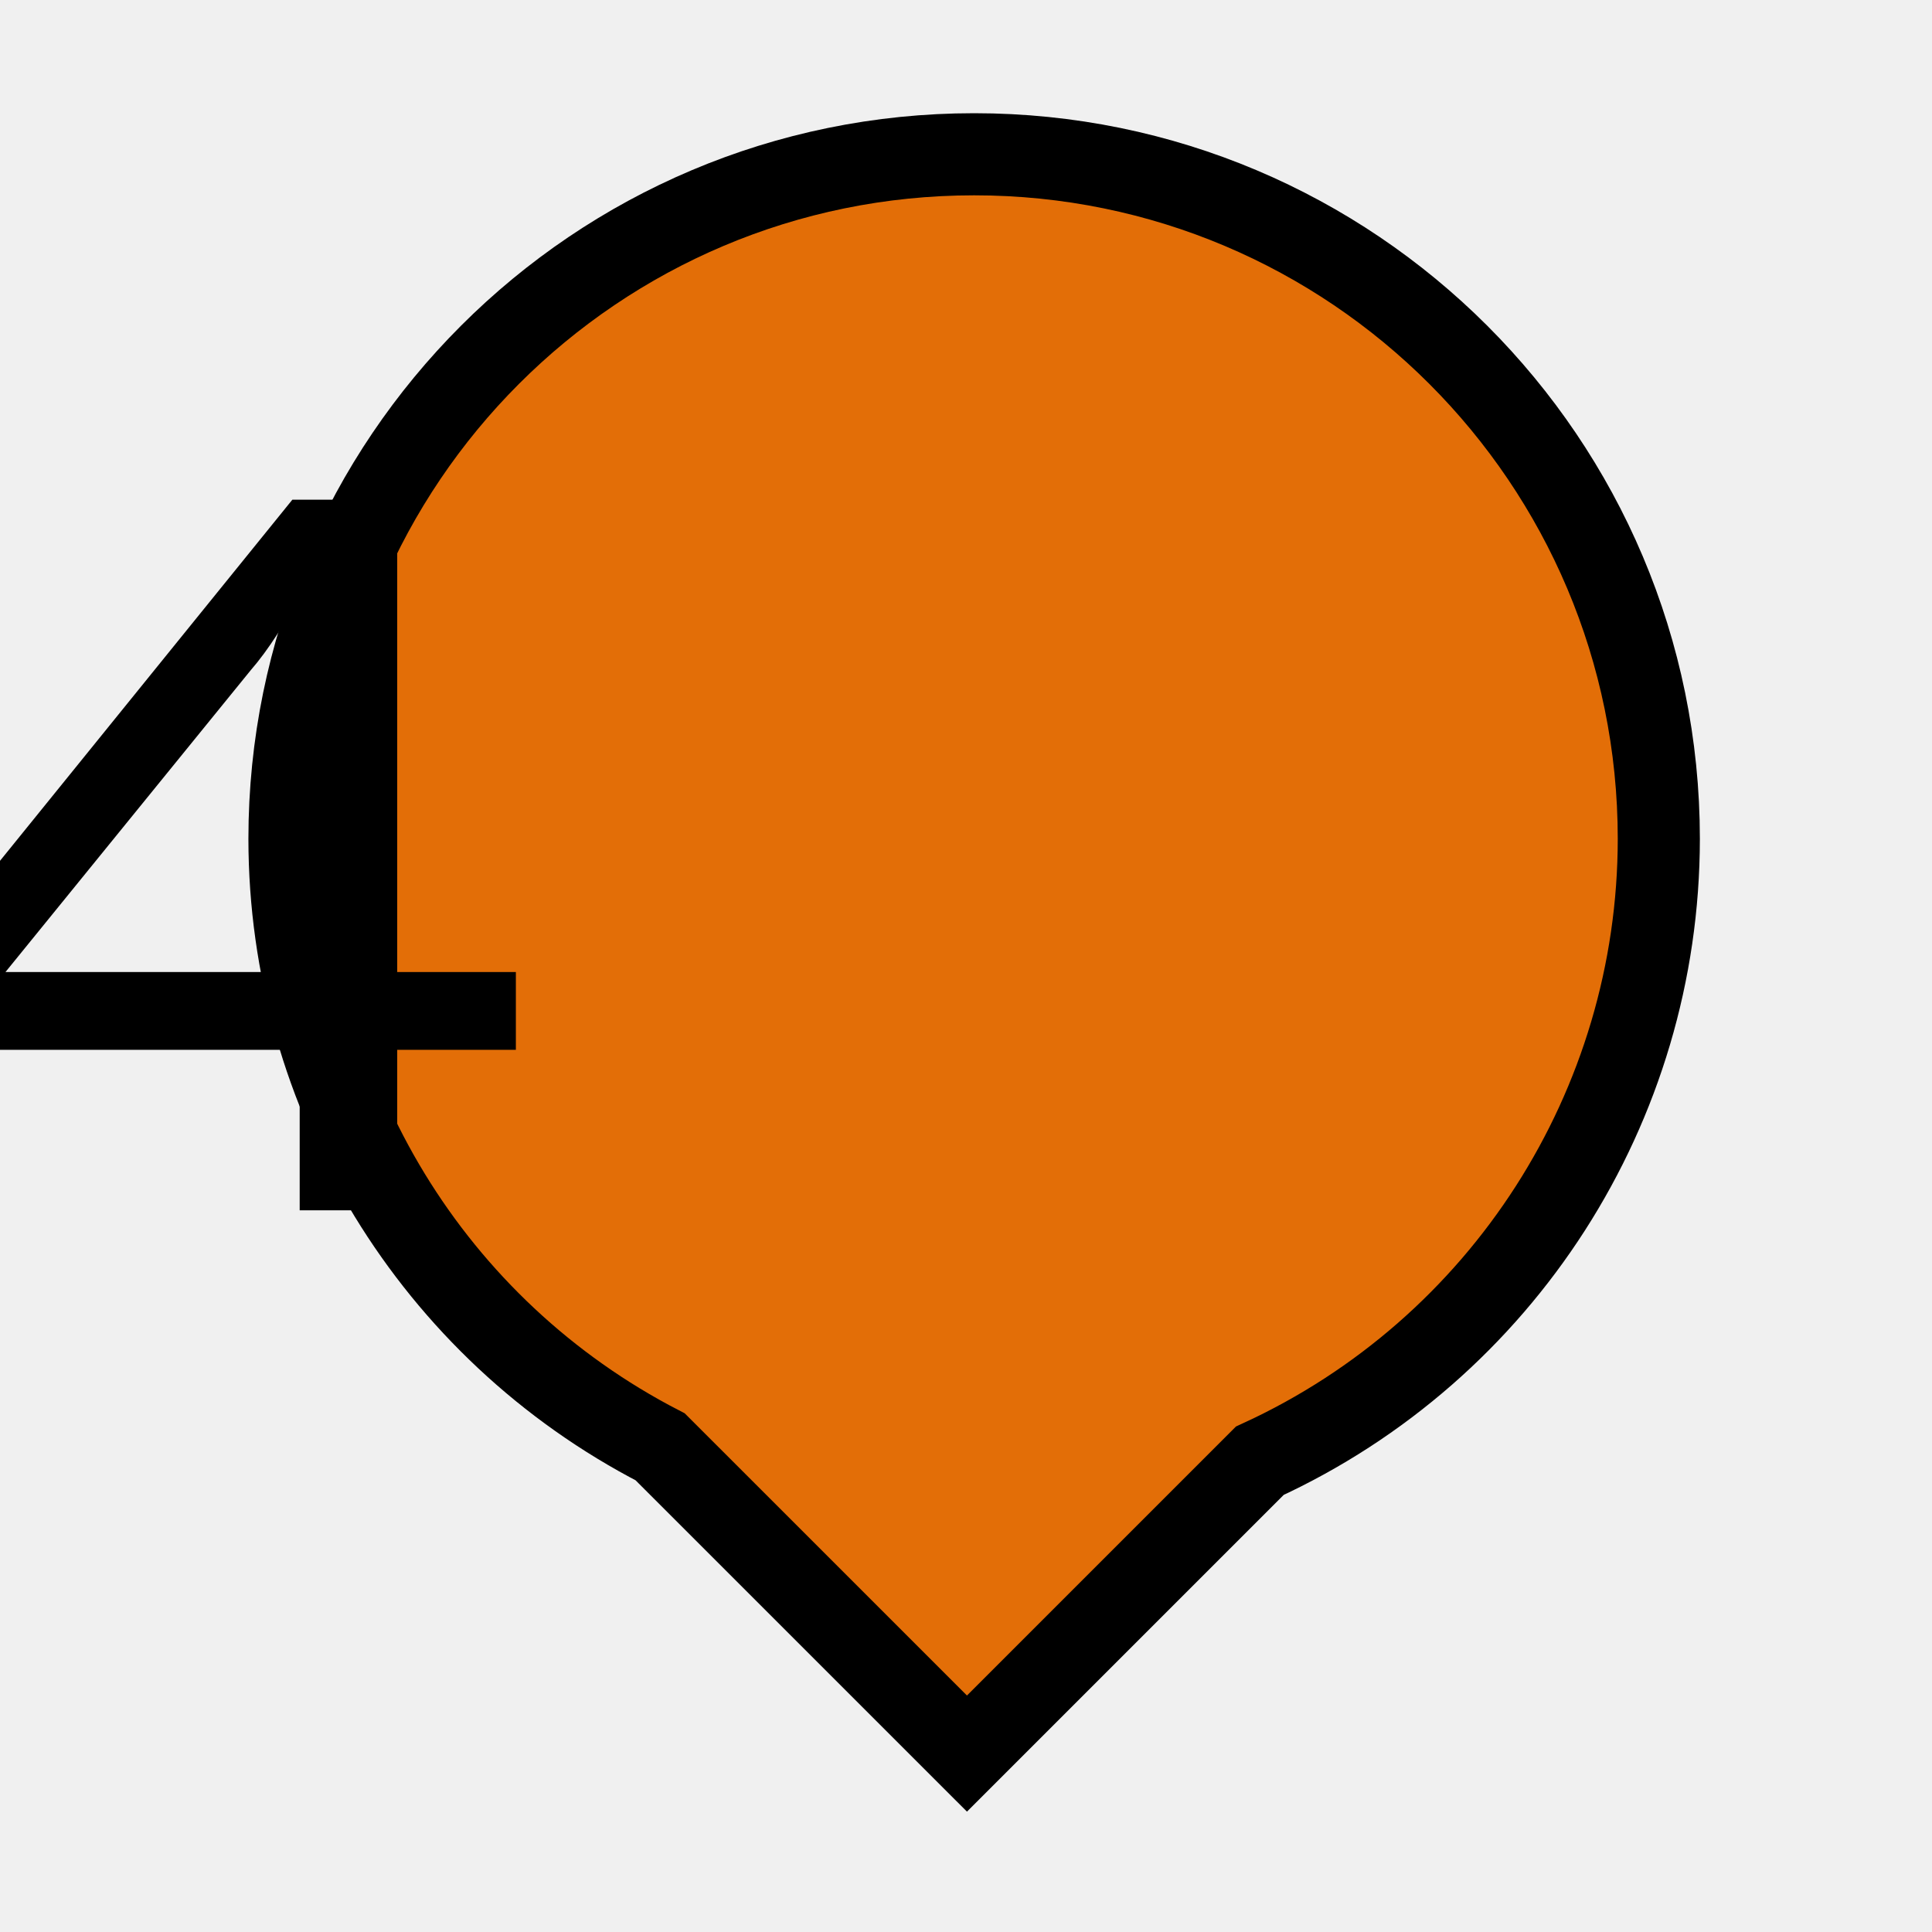
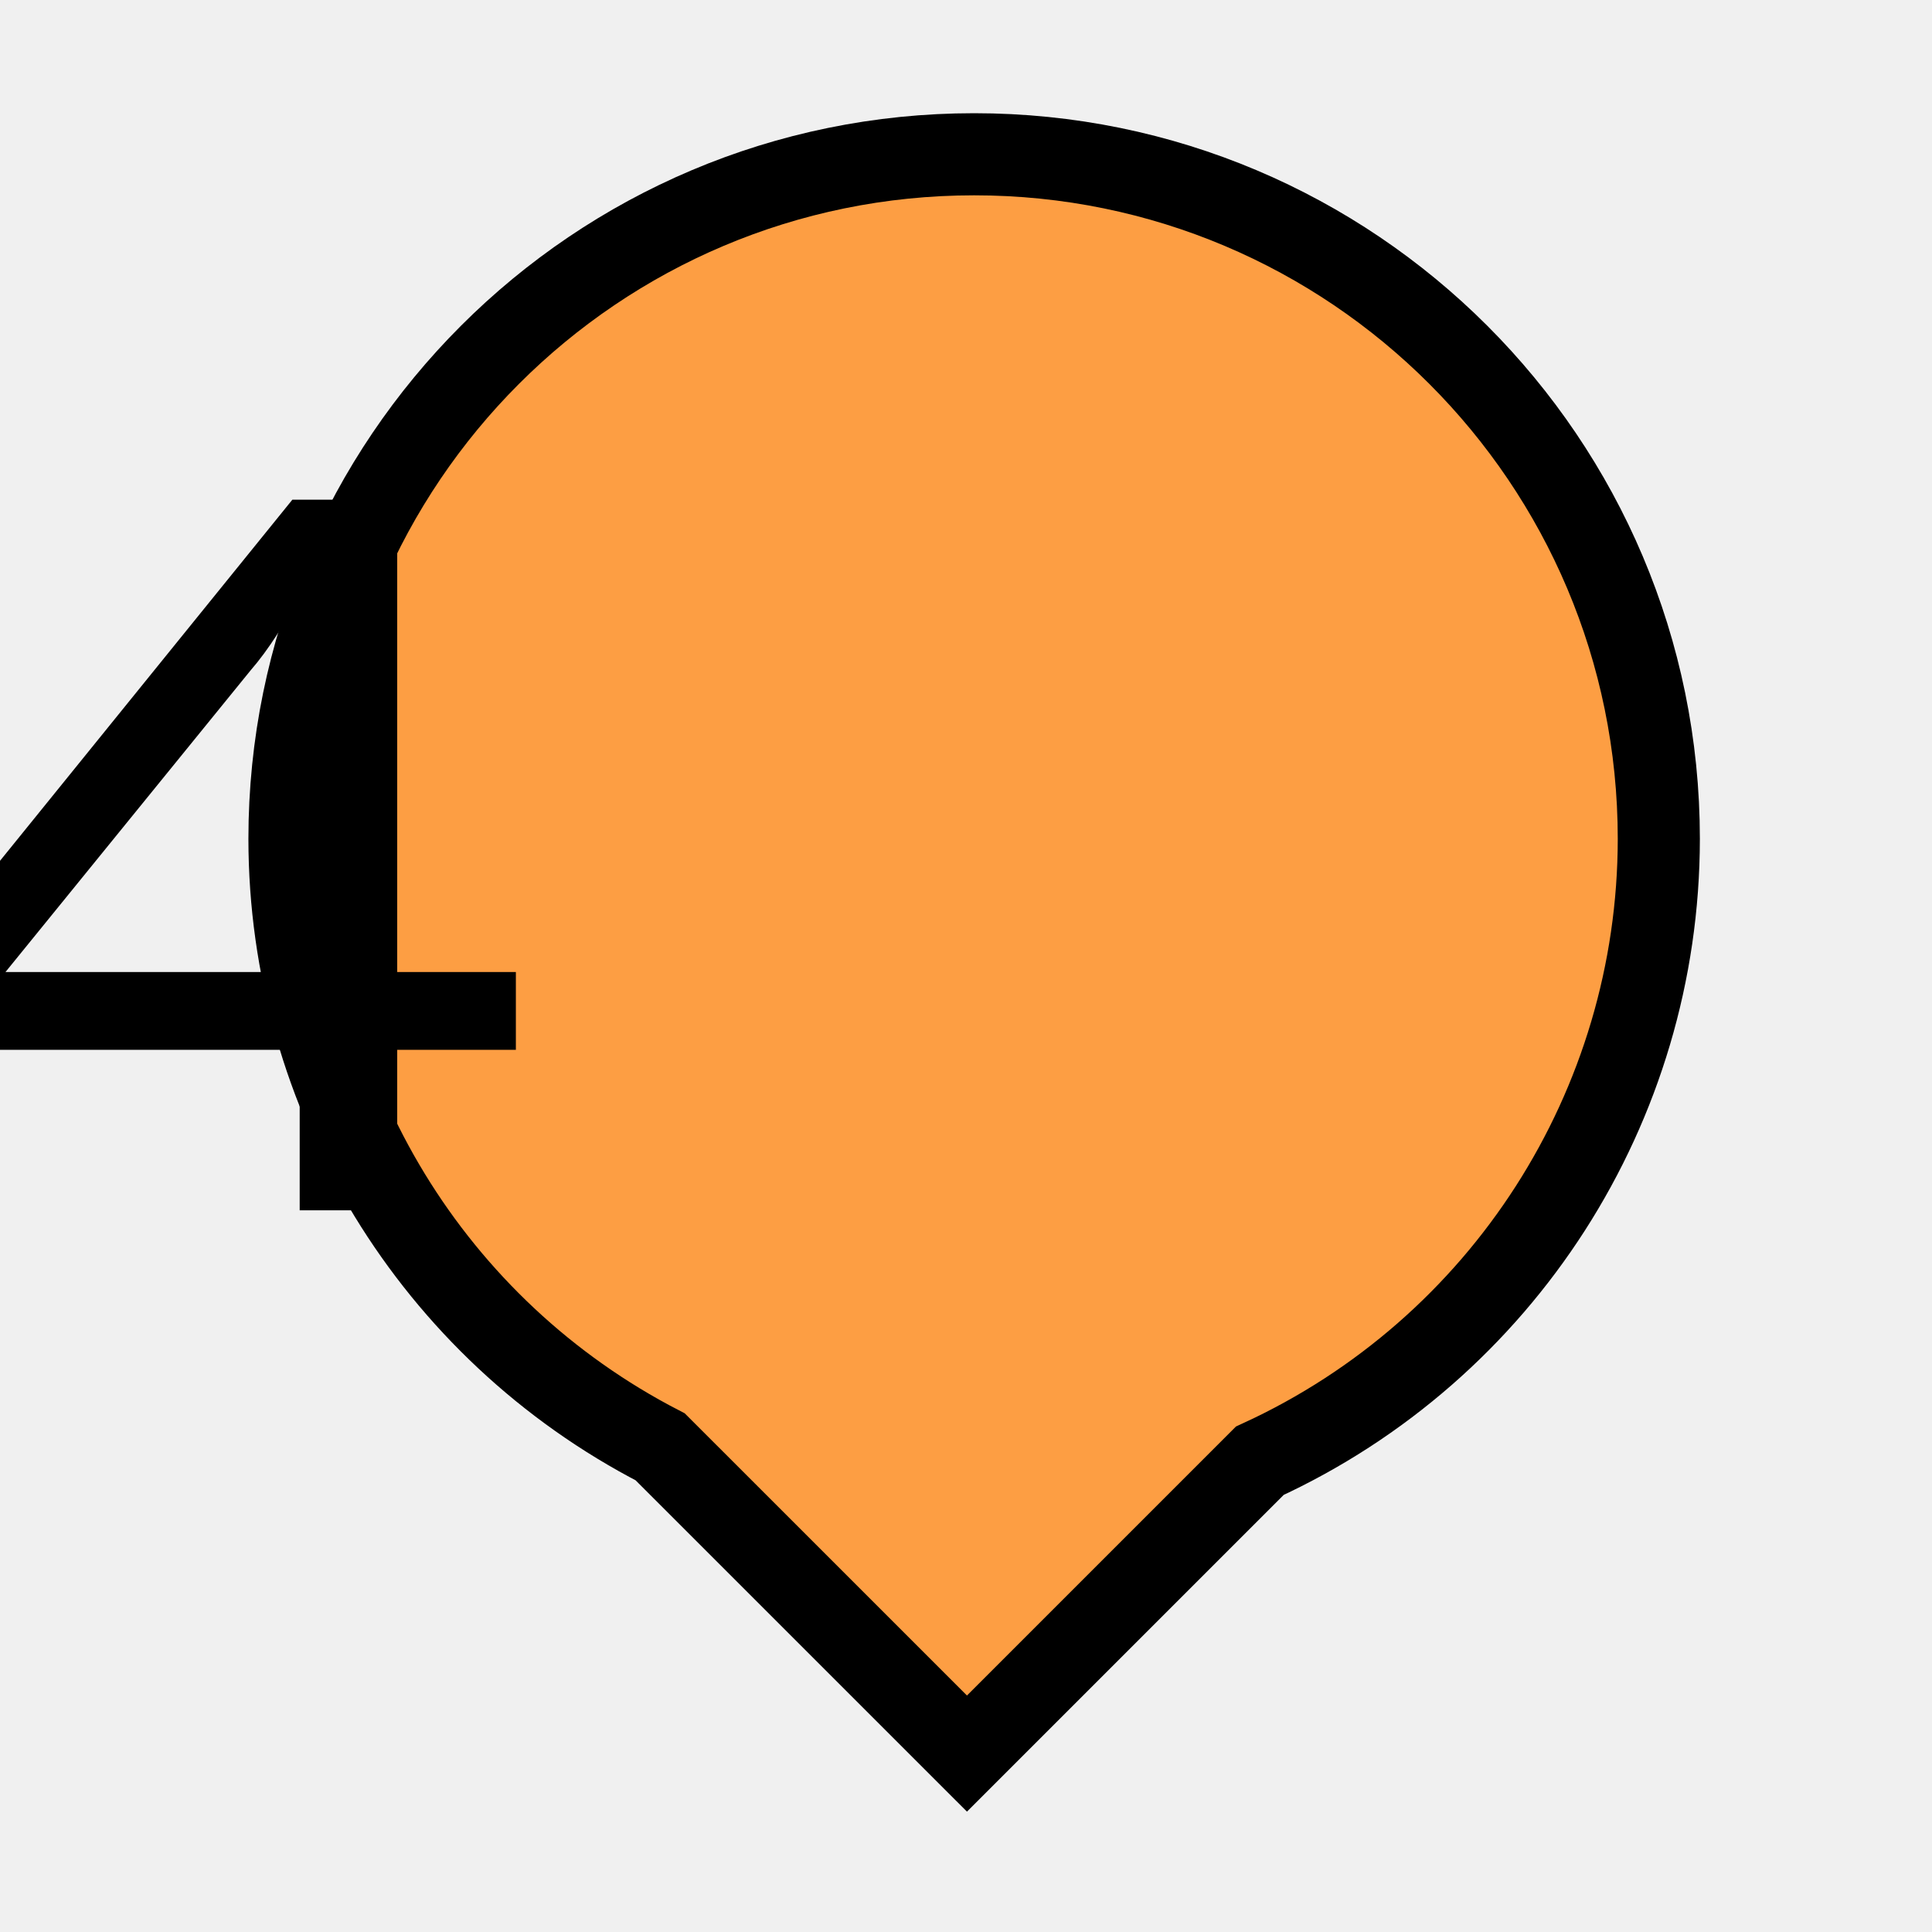
<svg xmlns="http://www.w3.org/2000/svg" width="40mm" height="40mm" viewBox="0 0 40 40" version="1.1" id="svg5">
  <defs id="defs2" />
  <g id="layer1">
-     <path id="path846" style="fill:#e36e07;fill-opacity:1;stroke:#000000;stroke-width:1.7;stroke-miterlimit:4;stroke-dasharray:none;stroke-opacity:1" d="M 20.168,3.194 A 14.175,14.175 0 0 0 5.993,17.369 14.175,14.175 0 0 0 13.668,29.955 l 6.352,6.351 L 26.083,30.243 A 14.175,14.175 0 0 0 34.344,17.369 14.175,14.175 0 0 0 20.168,3.194 Z" />
+     <path id="path846" style="fill:#fd9e43;fill-opacity:1;stroke:#000000;stroke-width:1.7;stroke-miterlimit:4;stroke-dasharray:none;stroke-opacity:1" d="M 20.168,3.194 A 14.175,14.175 0 0 0 5.993,17.369 14.175,14.175 0 0 0 13.668,29.955 l 6.352,6.351 L 26.083,30.243 A 14.175,14.175 0 0 0 34.344,17.369 14.175,14.175 0 0 0 20.168,3.194 Z" />
    <text xml:space="preserve" style="font-style:normal;font-weight:normal;font-size:22.069px;line-height:1.25;font-family:sans-serif;text-align:center;text-anchor:middle;fill:#ffffff;fill-opacity:1;stroke:none;stroke-width:0.552" x="18.405" y="26.986" id="text7627" transform="scale(1.07689,0.9286003)">
      <tspan id="tspan7625" style="text-align:center;text-anchor:middle;fill:#000000;fill-opacity:1;stroke-width:0.552" x="18.405" y="26.986">4</tspan>
    </text>
  </g>
</svg>
